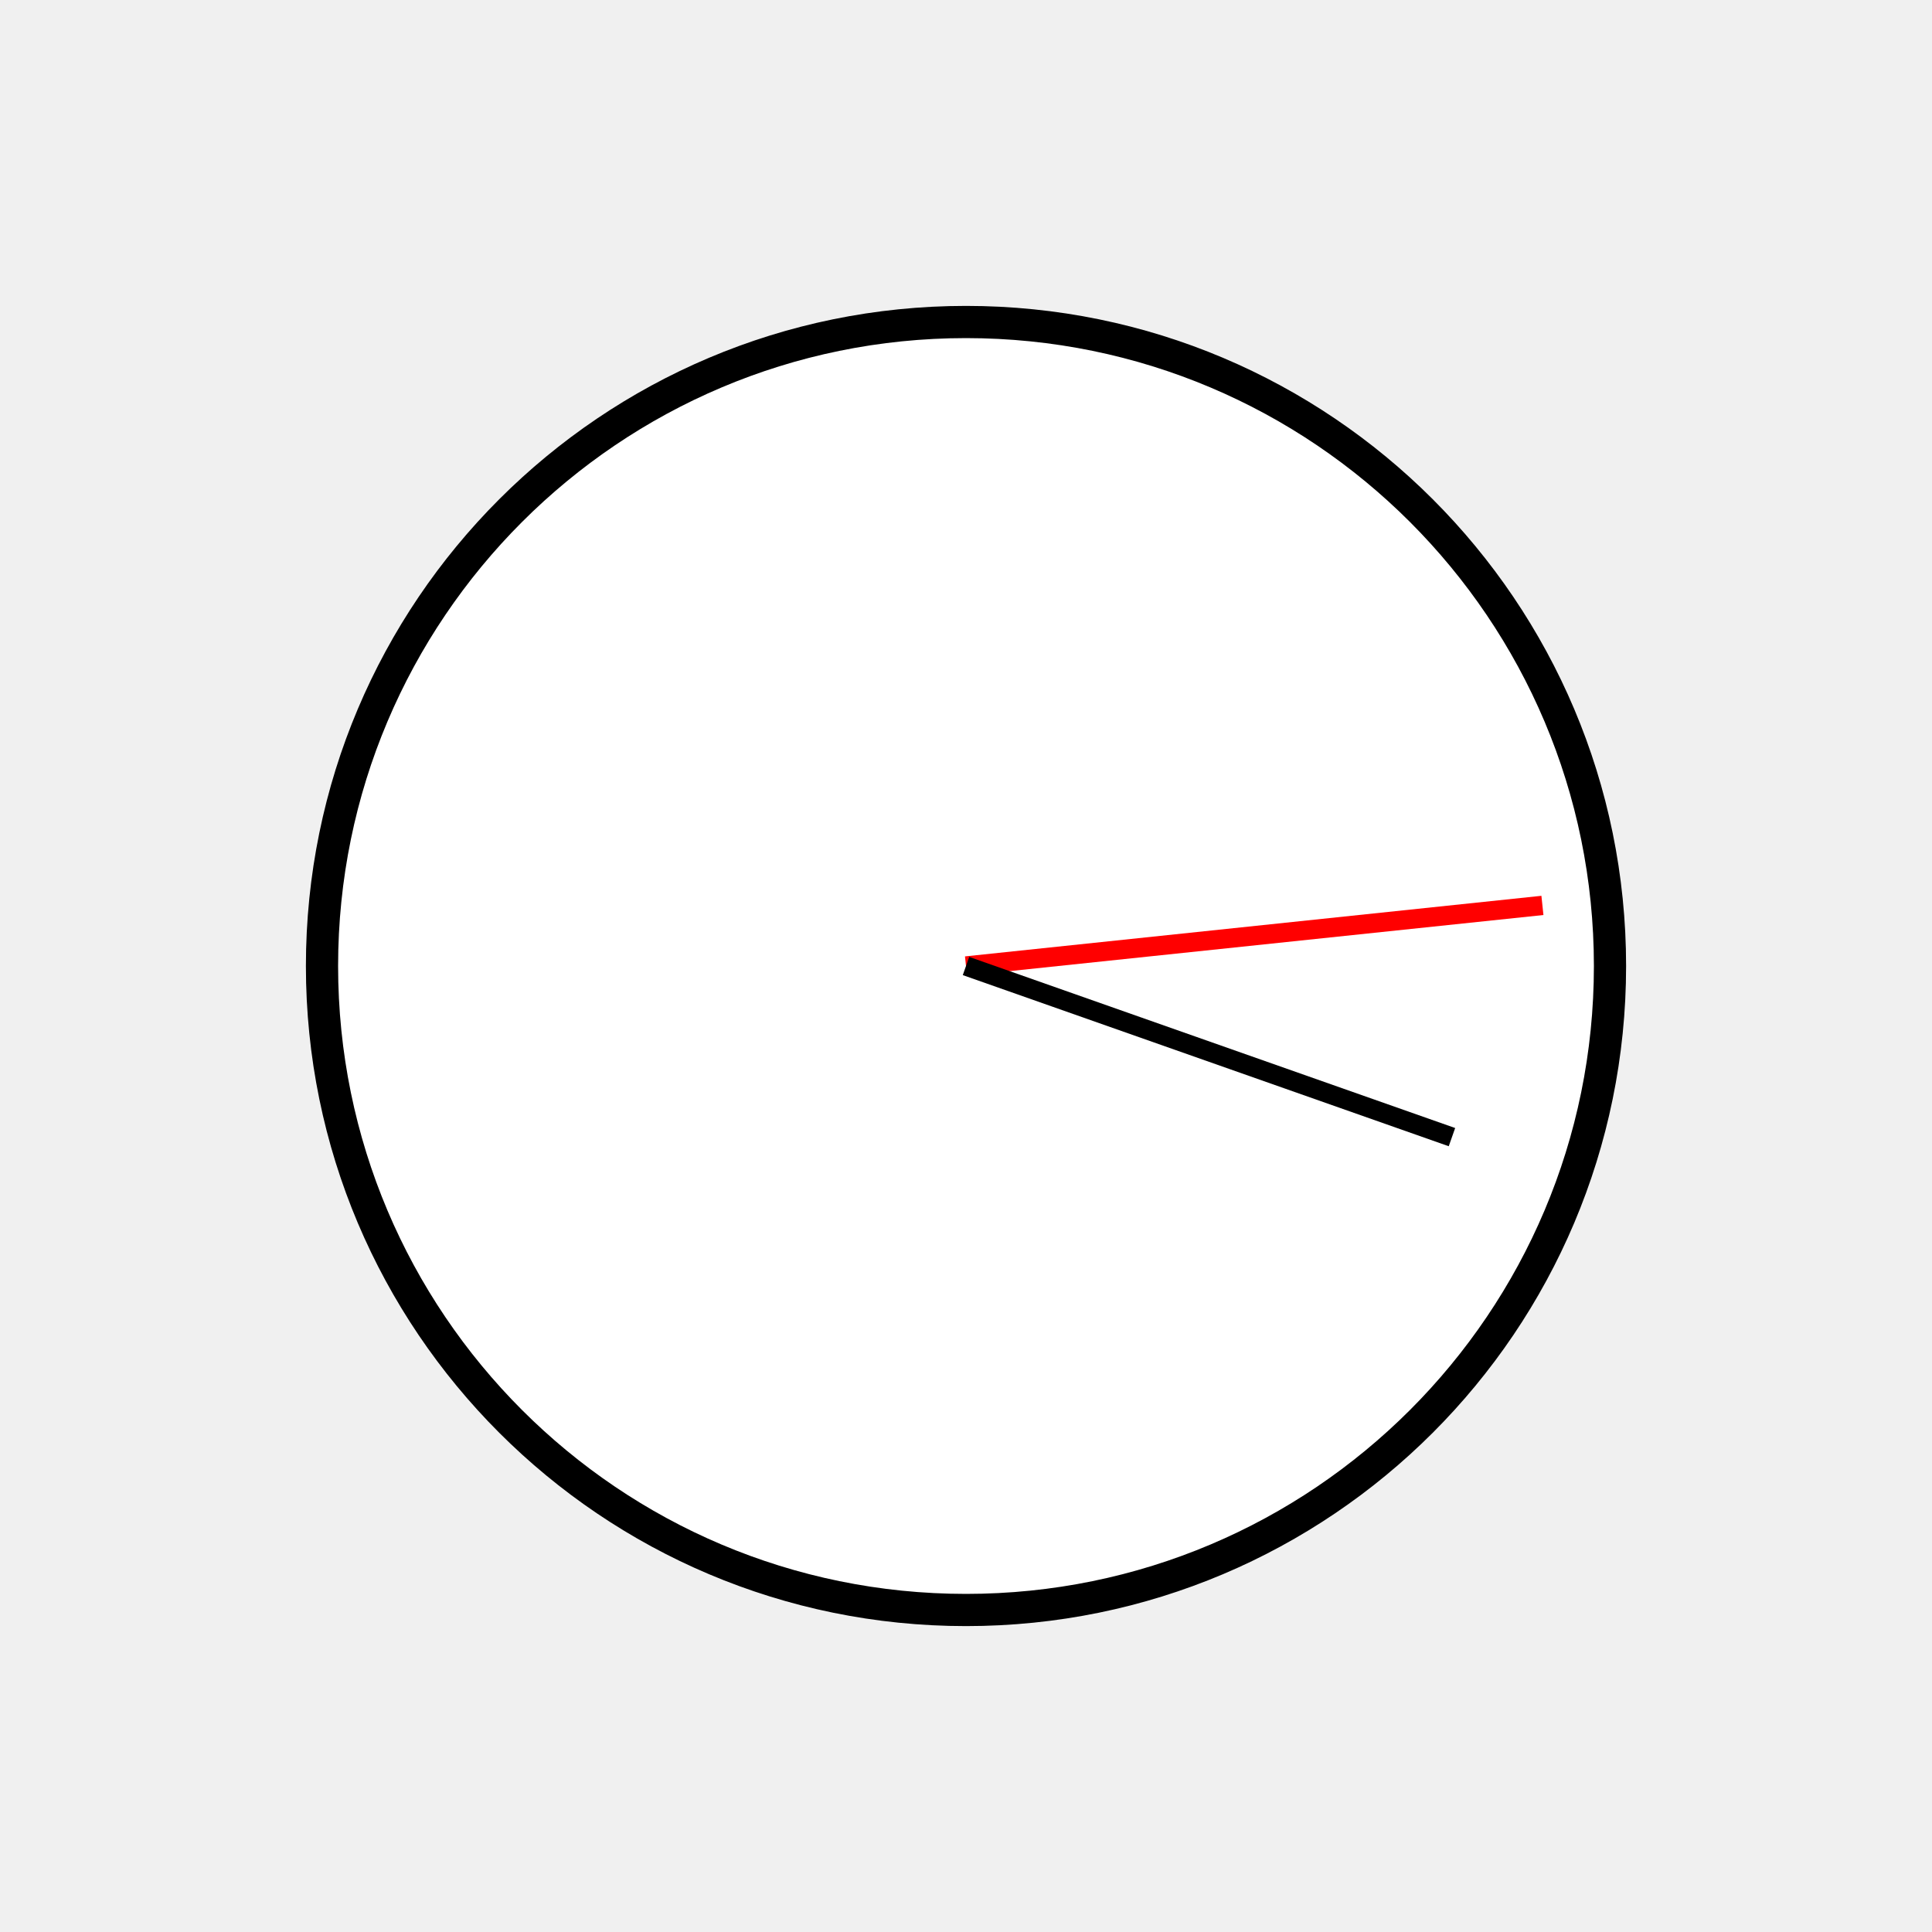
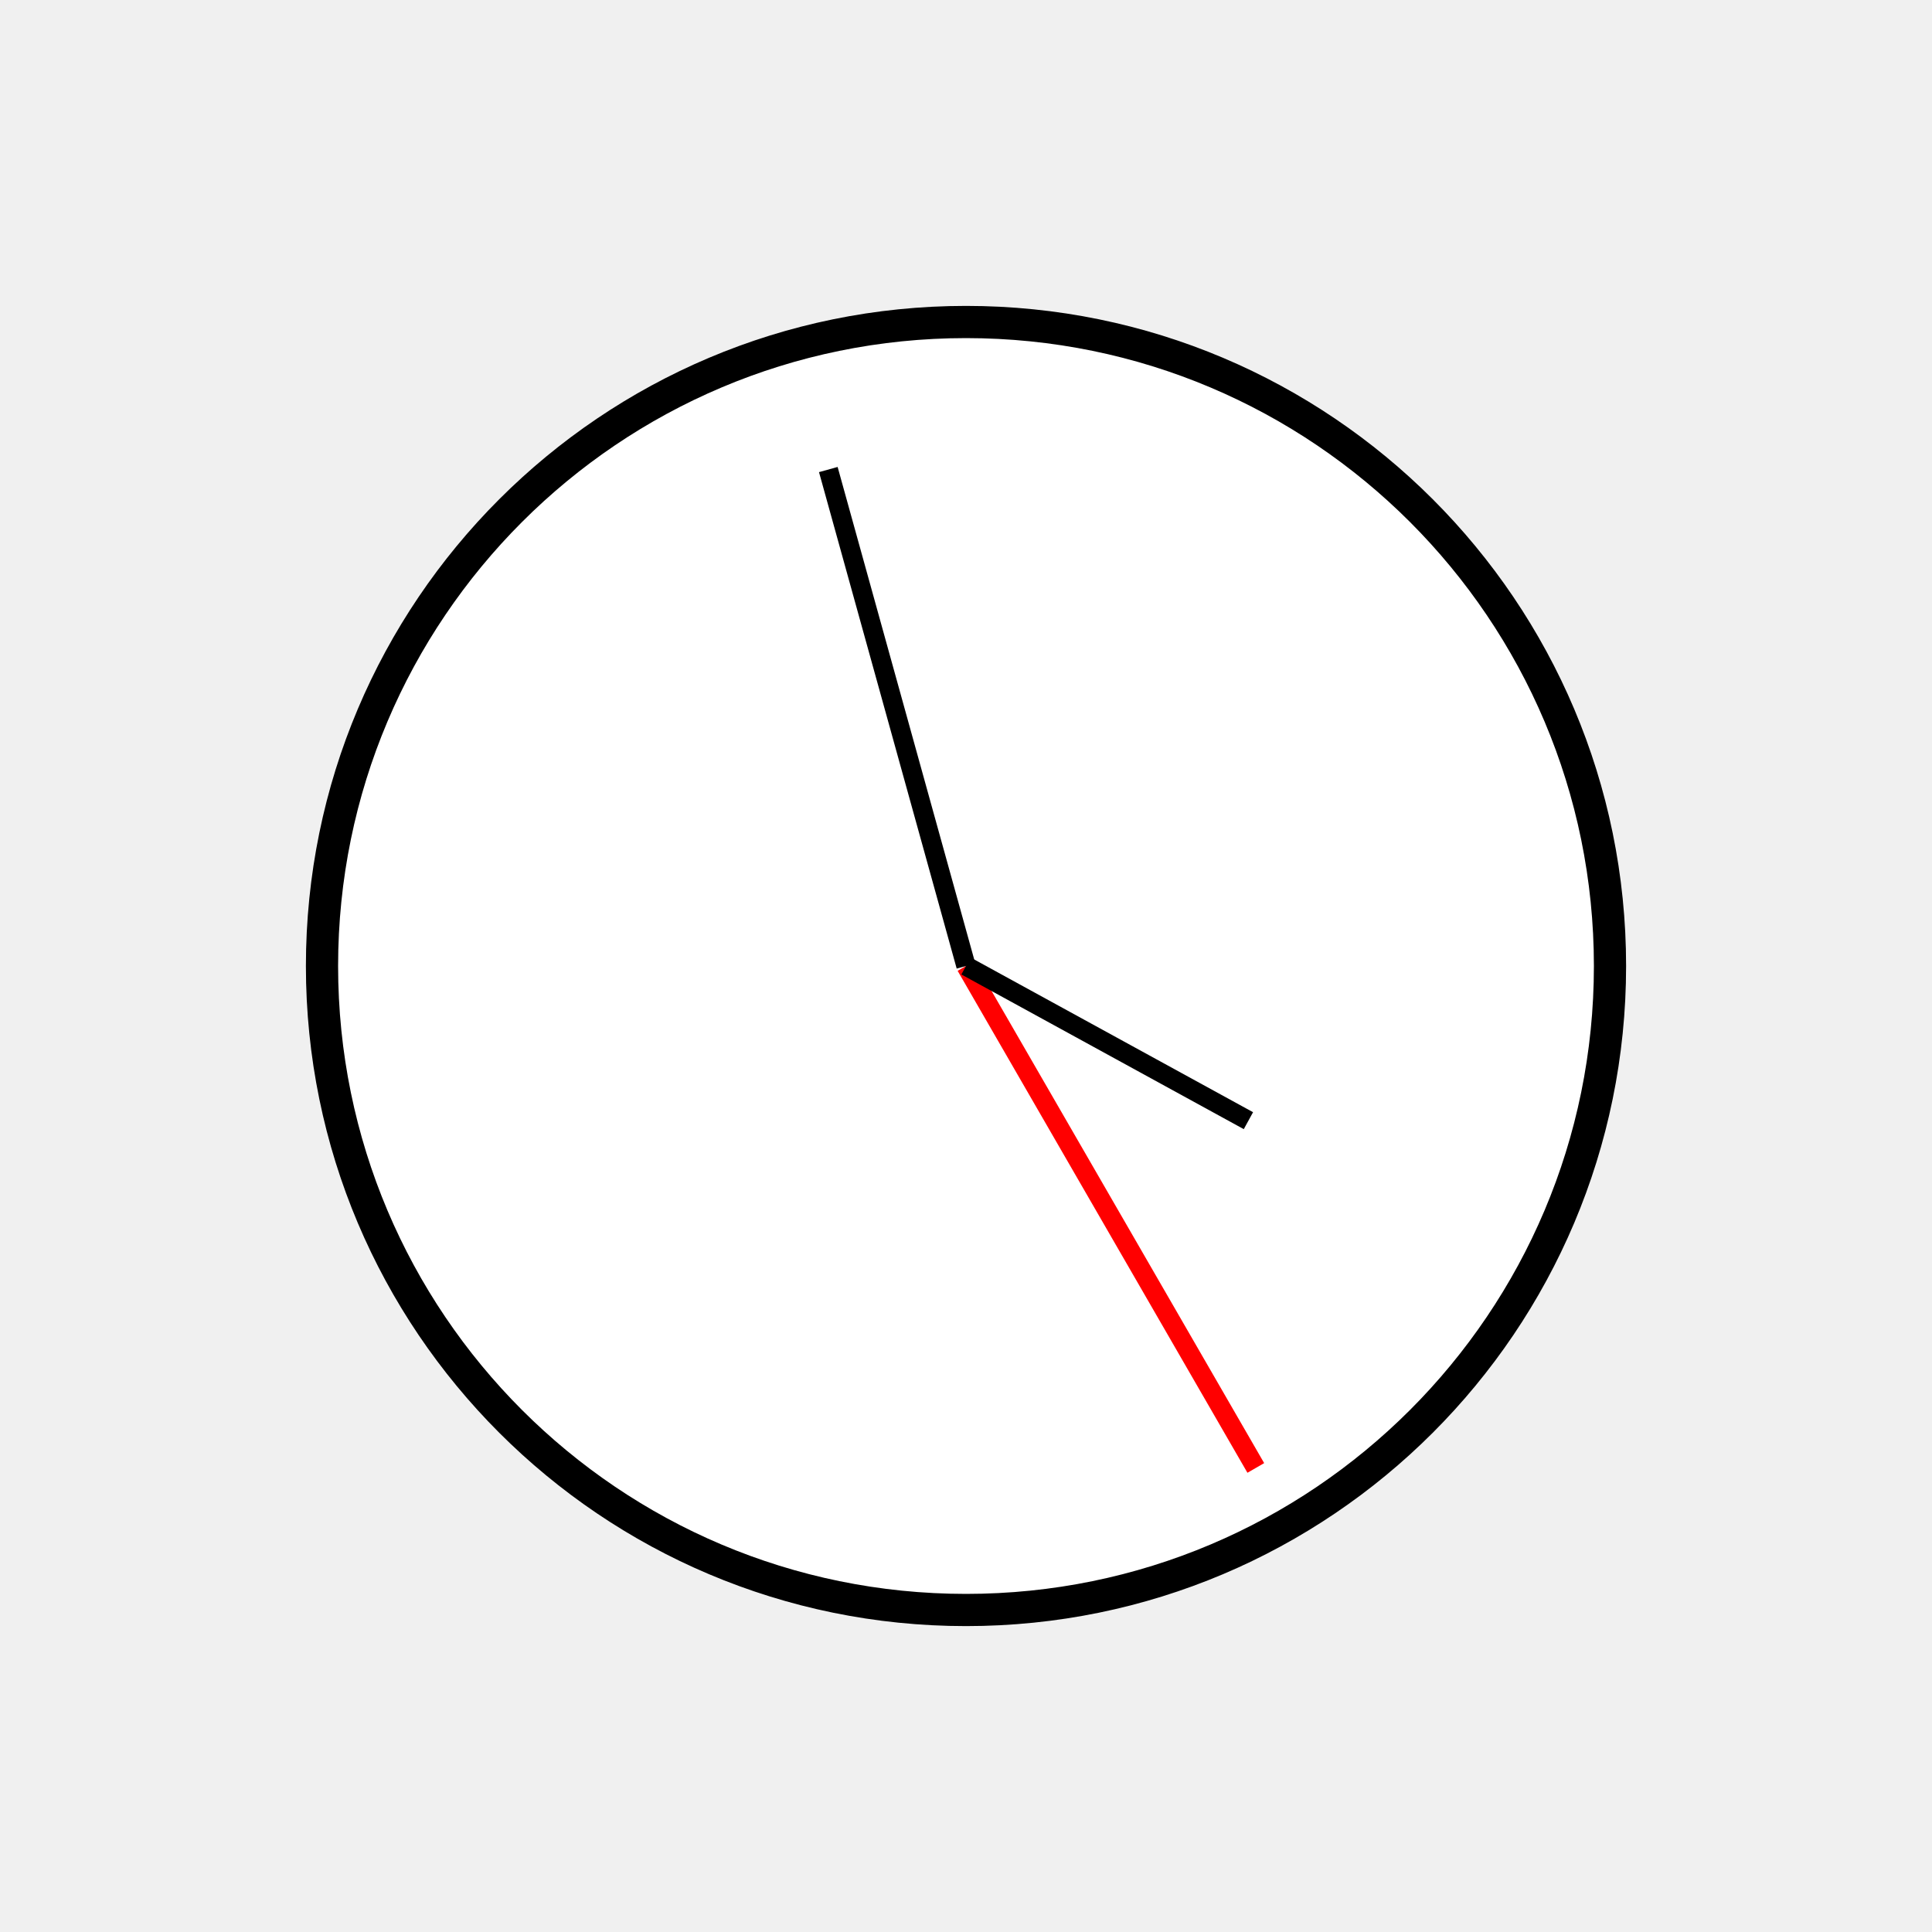
<svg xmlns="http://www.w3.org/2000/svg" width="100%" height="100%" viewBox="0 0 300 300" version="2.0">
  <circle cx="150" cy="150" r="100" style="fill:#fff;stroke:#000;stroke-width:5px;" />
-   <line x1="150" y1="150" x2="239.507" y2="140.592" style="fill:none;stroke:#f00;stroke-width:3px;" />
-   <line x1="150" y1="150" x2="225.458" y2="176.573" style="fill:none;stroke:#000;stroke-width:3px;" />
+   <line x1="150" y1="150" x2="195.000" y2="227.942" style="fill:none;stroke:#f00;stroke-width:3px;" />
+   <line x1="150" y1="150" x2="128.621" y2="72.910" style="fill:none;stroke:#000;stroke-width:3px;" />
+   <line x1="150" y1="150" x2="193.854" y2="174.018" style="fill:none;stroke:#000;stroke-width:3px;" />
</svg>
